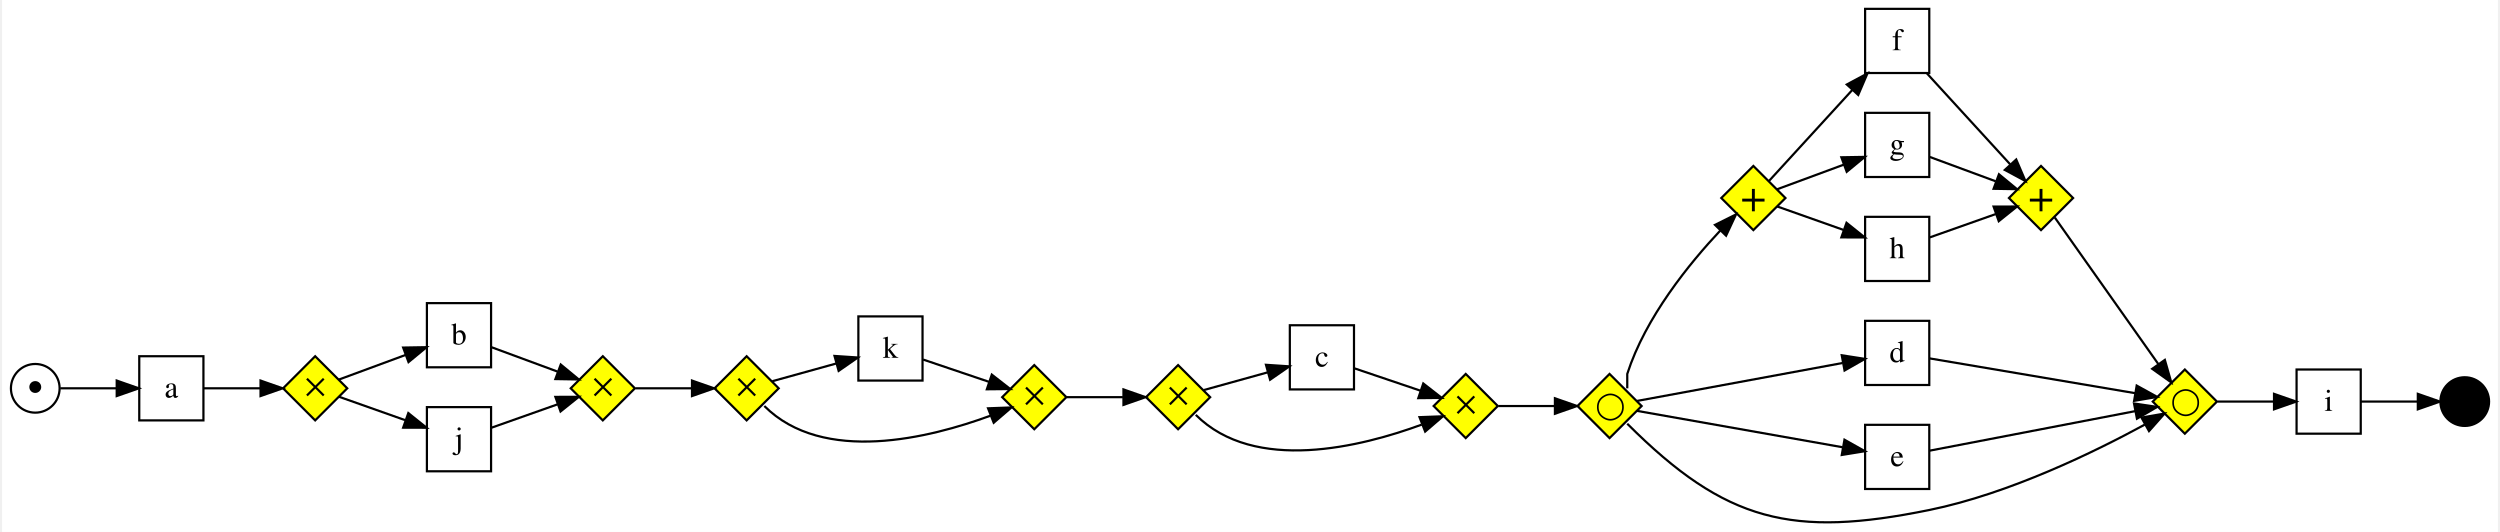
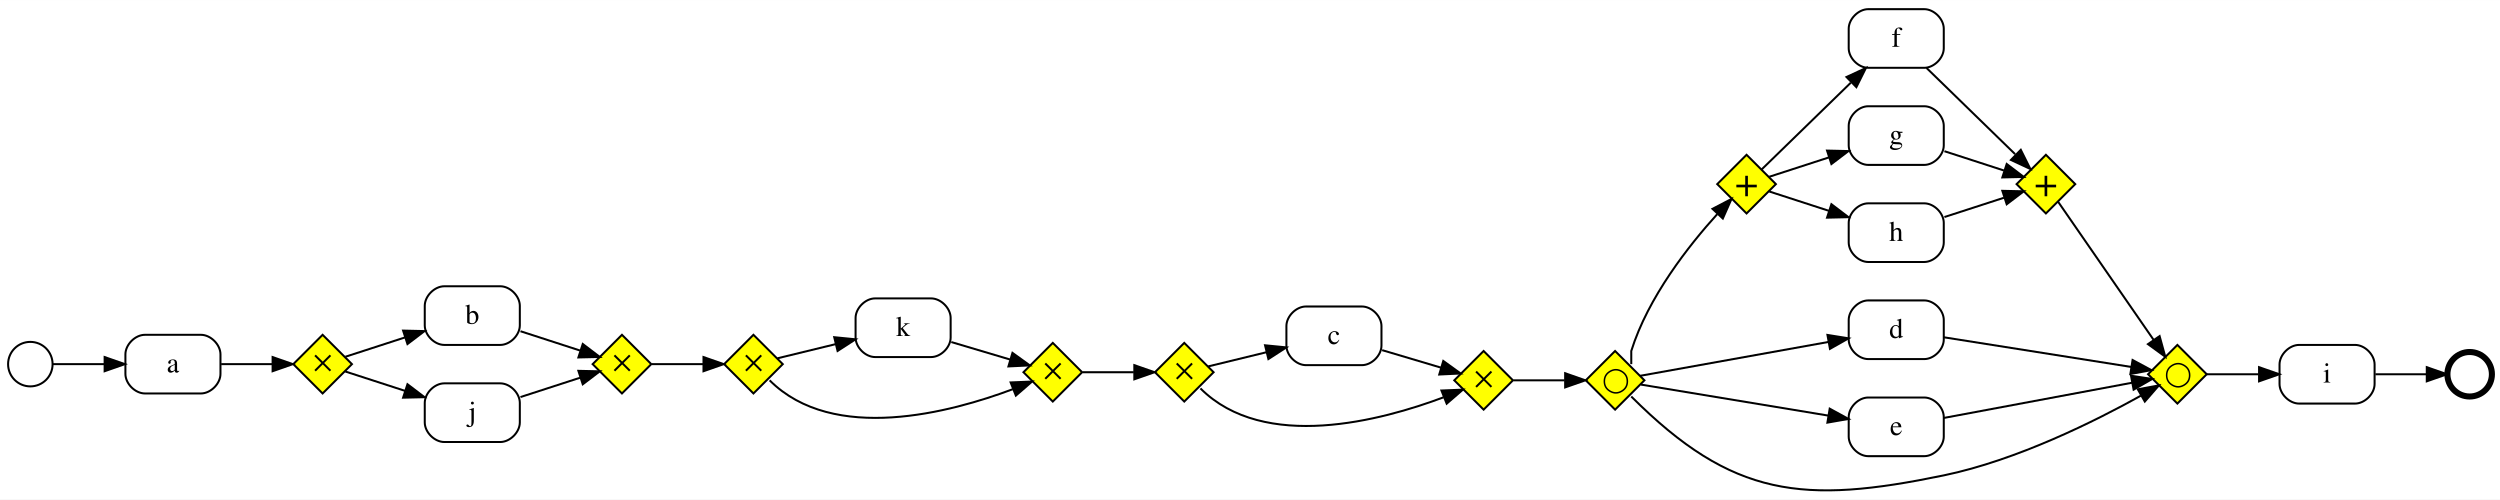
- <svg xmlns="http://www.w3.org/2000/svg" width="1128pt" height="240pt" viewBox="0.00 0.00 1128.00 240.40">
-   <g id="graph0" class="graph" transform="scale(1 1) rotate(0) translate(4 236.4029)">
-     <polygon fill="#ffffff" stroke="transparent" points="-4,4 -4,-236.403 1124,-236.403 1124,4 -4,4" />
+ <svg xmlns="http://www.w3.org/2000/svg" width="1236pt" height="247pt" viewBox="0.00 0.00 1236.00 246.94">
+   <g id="graph0" class="graph" transform="scale(1 1) rotate(0) translate(4 242.9387)">
+     <polygon fill="#ffffff" stroke="transparent" points="-4,4 -4,-242.939 1232,-242.939 1232,4 -4,4" />
    <g id="node1" class="node">
-       <ellipse fill="none" stroke="#000000" cx="11" cy="-60.903" rx="11" ry="11" />
-       <text text-anchor="middle" x="11" y="-54.903" font-family="Times,serif" font-size="20.00" fill="#000000">•</text>
+       <ellipse fill="none" stroke="#000000" cx="11" cy="-62.939" rx="11" ry="11" />
    </g>
    <g id="node13" class="node">
-       <polygon fill="none" stroke="#000000" points="87,-75.403 58,-75.403 58,-46.403 87,-46.403 87,-75.403" />
-       <text text-anchor="middle" x="72.5" y="-56.703" font-family="Times,serif" font-size="14.00" fill="#000000">a</text>
+       <path fill="none" stroke="#000000" d="M67.667,-48.439C67.667,-48.439 95.333,-48.439 95.333,-48.439 100.167,-48.439 105,-53.272 105,-58.105 105,-58.105 105,-67.772 105,-67.772 105,-72.605 100.167,-77.439 95.333,-77.439 95.333,-77.439 67.667,-77.439 67.667,-77.439 62.833,-77.439 58,-72.605 58,-67.772 58,-67.772 58,-58.105 58,-58.105 58,-53.272 62.833,-48.439 67.667,-48.439" />
+       <text text-anchor="middle" x="81.5" y="-58.839" font-family="Times,serif" font-size="14.00" fill="#000000">a</text>
    </g>
    <g id="edge1" class="edge">
-       <path fill="none" stroke="#000000" d="M22.28,-60.903C29.38,-60.903 38.833,-60.903 47.621,-60.903" />
-       <polygon fill="#000000" stroke="#000000" points="47.808,-64.403 57.808,-60.903 47.808,-57.403 47.808,-64.403" />
+       <path fill="none" stroke="#000000" d="M22.016,-62.939C28.937,-62.939 38.276,-62.939 47.499,-62.939" />
+       <polygon fill="#000000" stroke="#000000" points="47.73,-66.439 57.73,-62.939 47.73,-59.439 47.73,-66.439" />
    </g>
    <g id="node2" class="node">
-       <ellipse fill="#000000" stroke="#000000" cx="1109" cy="-54.903" rx="11" ry="11" />
+       <ellipse fill="none" stroke="#000000" stroke-width="3" cx="1217" cy="-57.939" rx="11" ry="11" />
    </g>
    <g id="node3" class="node">
-       <polygon fill="#ffff00" stroke="#000000" points="137.5,-75.403 123,-60.903 137.5,-46.403 152,-60.903 137.5,-75.403" />
-       <text text-anchor="start" x="133" y="-57.303" font-family="Times,serif" font-size="12.00" fill="#000000">✕</text>
+       <polygon fill="#ffff00" stroke="#000000" points="155.5,-77.439 141,-62.939 155.5,-48.439 170,-62.939 155.5,-77.439" />
+       <text text-anchor="start" x="151" y="-59.339" font-family="Times,serif" font-size="12.00" fill="#000000">✕</text>
    </g>
    <g id="node14" class="node">
-       <polygon fill="none" stroke="#000000" points="217,-99.403 188,-99.403 188,-70.403 217,-70.403 217,-99.403" />
-       <text text-anchor="middle" x="202.5" y="-80.703" font-family="Times,serif" font-size="14.00" fill="#000000">b</text>
+       <path fill="none" stroke="#000000" d="M215.667,-72.439C215.667,-72.439 243.333,-72.439 243.333,-72.439 248.167,-72.439 253,-77.272 253,-82.105 253,-82.105 253,-91.772 253,-91.772 253,-96.605 248.167,-101.439 243.333,-101.439 243.333,-101.439 215.667,-101.439 215.667,-101.439 210.833,-101.439 206,-96.605 206,-91.772 206,-91.772 206,-82.105 206,-82.105 206,-77.272 210.833,-72.439 215.667,-72.439" />
+       <text text-anchor="middle" x="229.5" y="-82.839" font-family="Times,serif" font-size="14.00" fill="#000000">b</text>
    </g>
    <g id="edge3" class="edge">
-       <path fill="none" stroke="#000000" d="M148.233,-64.866C156.431,-67.893 168.048,-72.182 178.431,-76.016" />
-       <polygon fill="#000000" stroke="#000000" points="177.264,-79.316 187.857,-79.496 179.688,-72.749 177.264,-79.316" />
+       <path fill="none" stroke="#000000" d="M166.739,-66.584C174.664,-69.154 185.718,-72.739 196.345,-76.186" />
+       <polygon fill="#000000" stroke="#000000" points="195.291,-79.523 205.882,-79.279 197.45,-72.865 195.291,-79.523" />
    </g>
    <g id="node22" class="node">
-       <polygon fill="none" stroke="#000000" points="217,-52.403 188,-52.403 188,-23.403 217,-23.403 217,-52.403" />
-       <text text-anchor="middle" x="202.5" y="-33.703" font-family="Times,serif" font-size="14.00" fill="#000000">j</text>
+       <path fill="none" stroke="#000000" d="M215.667,-24.439C215.667,-24.439 243.333,-24.439 243.333,-24.439 248.167,-24.439 253,-29.272 253,-34.105 253,-34.105 253,-43.772 253,-43.772 253,-48.605 248.167,-53.439 243.333,-53.439 243.333,-53.439 215.667,-53.439 215.667,-53.439 210.833,-53.439 206,-48.605 206,-43.772 206,-43.772 206,-34.105 206,-34.105 206,-29.272 210.833,-24.439 215.667,-24.439" />
+       <text text-anchor="middle" x="229.5" y="-34.839" font-family="Times,serif" font-size="14.00" fill="#000000">j</text>
    </g>
    <g id="edge5" class="edge">
-       <path fill="none" stroke="#000000" d="M148.233,-57.105C156.346,-54.234 167.809,-50.178 178.11,-46.533" />
-       <polygon fill="#000000" stroke="#000000" points="179.597,-49.72 187.857,-43.084 177.262,-43.121 179.597,-49.72" />
+       <path fill="none" stroke="#000000" d="M166.739,-59.294C174.664,-56.723 185.718,-53.138 196.345,-49.691" />
+       <polygon fill="#000000" stroke="#000000" points="197.45,-53.013 205.882,-46.598 195.291,-46.354 197.45,-53.013" />
    </g>
    <g id="node4" class="node">
-       <polygon fill="#ffff00" stroke="#000000" points="267.5,-75.403 253,-60.903 267.5,-46.403 282,-60.903 267.5,-75.403" />
-       <text text-anchor="start" x="263" y="-57.303" font-family="Times,serif" font-size="12.00" fill="#000000">✕</text>
+       <polygon fill="#ffff00" stroke="#000000" points="303.5,-77.439 289,-62.939 303.5,-48.439 318,-62.939 303.5,-77.439" />
+       <text text-anchor="start" x="299" y="-59.339" font-family="Times,serif" font-size="12.00" fill="#000000">✕</text>
    </g>
    <g id="node5" class="node">
-       <polygon fill="#ffff00" stroke="#000000" points="332.5,-75.403 318,-60.903 332.5,-46.403 347,-60.903 332.5,-75.403" />
-       <text text-anchor="start" x="328" y="-57.303" font-family="Times,serif" font-size="12.00" fill="#000000">✕</text>
+       <polygon fill="#ffff00" stroke="#000000" points="368.5,-77.439 354,-62.939 368.5,-48.439 383,-62.939 368.5,-77.439" />
+       <text text-anchor="start" x="364" y="-59.339" font-family="Times,serif" font-size="12.00" fill="#000000">✕</text>
    </g>
    <g id="edge7" class="edge">
-       <path fill="none" stroke="#000000" d="M282.25,-60.903C289.729,-60.903 299.018,-60.903 307.567,-60.903" />
-       <polygon fill="#000000" stroke="#000000" points="307.809,-64.403 317.809,-60.903 307.809,-57.403 307.809,-64.403" />
+       <path fill="none" stroke="#000000" d="M318.25,-62.939C325.729,-62.939 335.018,-62.939 343.567,-62.939" />
+       <polygon fill="#000000" stroke="#000000" points="343.809,-66.439 353.809,-62.939 343.809,-59.439 343.809,-66.439" />
    </g>
    <g id="node6" class="node">
-       <polygon fill="#ffff00" stroke="#000000" points="462.5,-71.403 448,-56.903 462.5,-42.403 477,-56.903 462.5,-71.403" />
-       <text text-anchor="start" x="458" y="-53.303" font-family="Times,serif" font-size="12.00" fill="#000000">✕</text>
+       <polygon fill="#ffff00" stroke="#000000" points="516.5,-73.439 502,-58.939 516.5,-44.439 531,-58.939 516.5,-73.439" />
+       <text text-anchor="start" x="512" y="-55.339" font-family="Times,serif" font-size="12.00" fill="#000000">✕</text>
    </g>
    <g id="edge10" class="edge">
-       <path fill="none" stroke="#000000" d="M340.5,-52.903C367.09,-26.313 415.434,-38.506 442.599,-48.493" />
-       <polygon fill="#000000" stroke="#000000" points="441.609,-51.864 452.197,-52.258 444.165,-45.348 441.609,-51.864" />
+       <path fill="none" stroke="#000000" d="M376.5,-54.939C408.029,-23.409 466.225,-39.103 496.705,-50.544" />
+       <polygon fill="#000000" stroke="#000000" points="495.656,-53.893 506.241,-54.329 498.238,-47.387 495.656,-53.893" />
    </g>
    <g id="node23" class="node">
-       <polygon fill="none" stroke="#000000" points="412,-93.403 383,-93.403 383,-64.403 412,-64.403 412,-93.403" />
-       <text text-anchor="middle" x="397.5" y="-74.703" font-family="Times,serif" font-size="14.00" fill="#000000">k</text>
+       <path fill="none" stroke="#000000" d="M428.667,-66.439C428.667,-66.439 456.333,-66.439 456.333,-66.439 461.167,-66.439 466,-71.272 466,-76.105 466,-76.105 466,-85.772 466,-85.772 466,-90.605 461.167,-95.439 456.333,-95.439 456.333,-95.439 428.667,-95.439 428.667,-95.439 423.833,-95.439 419,-90.605 419,-85.772 419,-85.772 419,-76.105 419,-76.105 419,-71.272 423.833,-66.439 428.667,-66.439" />
+       <text text-anchor="middle" x="442.5" y="-76.839" font-family="Times,serif" font-size="14.00" fill="#000000">k</text>
    </g>
    <g id="edge8" class="edge">
-       <path fill="none" stroke="#000000" d="M344.121,-64.121C352.143,-66.343 363.108,-69.379 373.014,-72.122" />
-       <polygon fill="#000000" stroke="#000000" points="372.215,-75.532 382.786,-74.828 374.083,-68.786 372.215,-75.532" />
+       <path fill="none" stroke="#000000" d="M380.389,-65.831C388.172,-67.724 398.762,-70.3 408.993,-72.788" />
+       <polygon fill="#000000" stroke="#000000" points="408.442,-76.256 418.986,-75.219 410.096,-69.455 408.442,-76.256" />
    </g>
    <g id="node7" class="node">
-       <polygon fill="#ffff00" stroke="#000000" points="527.5,-71.403 513,-56.903 527.5,-42.403 542,-56.903 527.5,-71.403" />
-       <text text-anchor="start" x="523" y="-53.303" font-family="Times,serif" font-size="12.00" fill="#000000">✕</text>
+       <polygon fill="#ffff00" stroke="#000000" points="581.5,-73.439 567,-58.939 581.5,-44.439 596,-58.939 581.5,-73.439" />
+       <text text-anchor="start" x="577" y="-55.339" font-family="Times,serif" font-size="12.00" fill="#000000">✕</text>
    </g>
    <g id="edge11" class="edge">
-       <path fill="none" stroke="#000000" d="M477.25,-56.903C484.729,-56.903 494.018,-56.903 502.567,-56.903" />
-       <polygon fill="#000000" stroke="#000000" points="502.809,-60.403 512.809,-56.903 502.809,-53.403 502.809,-60.403" />
+       <path fill="none" stroke="#000000" d="M531.25,-58.939C538.729,-58.939 548.018,-58.939 556.567,-58.939" />
+       <polygon fill="#000000" stroke="#000000" points="556.809,-62.439 566.809,-58.939 556.809,-55.439 556.809,-62.439" />
    </g>
    <g id="node8" class="node">
-       <polygon fill="#ffff00" stroke="#000000" points="657.5,-67.403 643,-52.903 657.5,-38.403 672,-52.903 657.5,-67.403" />
-       <text text-anchor="start" x="653" y="-49.303" font-family="Times,serif" font-size="12.00" fill="#000000">✕</text>
+       <polygon fill="#ffff00" stroke="#000000" points="729.5,-69.439 715,-54.939 729.5,-40.439 744,-54.939 729.5,-69.439" />
+       <text text-anchor="start" x="725" y="-51.339" font-family="Times,serif" font-size="12.00" fill="#000000">✕</text>
    </g>
    <g id="edge14" class="edge">
-       <path fill="none" stroke="#000000" d="M535.5,-48.903C562.09,-22.313 610.434,-34.506 637.599,-44.493" />
-       <polygon fill="#000000" stroke="#000000" points="636.609,-47.864 647.197,-48.258 639.165,-41.348 636.609,-47.864" />
+       <path fill="none" stroke="#000000" d="M589.5,-50.939C621.029,-19.409 679.225,-35.103 709.705,-46.544" />
+       <polygon fill="#000000" stroke="#000000" points="708.656,-49.893 719.241,-50.329 711.238,-43.387 708.656,-49.893" />
    </g>
    <g id="node15" class="node">
-       <polygon fill="none" stroke="#000000" points="607,-89.403 578,-89.403 578,-60.403 607,-60.403 607,-89.403" />
-       <text text-anchor="middle" x="592.5" y="-70.703" font-family="Times,serif" font-size="14.00" fill="#000000">c</text>
+       <path fill="none" stroke="#000000" d="M641.667,-62.439C641.667,-62.439 669.333,-62.439 669.333,-62.439 674.167,-62.439 679,-67.272 679,-72.105 679,-72.105 679,-81.772 679,-81.772 679,-86.605 674.167,-91.439 669.333,-91.439 669.333,-91.439 641.667,-91.439 641.667,-91.439 636.833,-91.439 632,-86.605 632,-81.772 632,-81.772 632,-72.105 632,-72.105 632,-67.272 636.833,-62.439 641.667,-62.439" />
+       <text text-anchor="middle" x="655.5" y="-72.839" font-family="Times,serif" font-size="14.00" fill="#000000">c</text>
    </g>
    <g id="edge12" class="edge">
-       <path fill="none" stroke="#000000" d="M539.121,-60.121C547.143,-62.343 558.108,-65.379 568.014,-68.122" />
-       <polygon fill="#000000" stroke="#000000" points="567.215,-71.532 577.786,-70.828 569.083,-64.786 567.215,-71.532" />
+       <path fill="none" stroke="#000000" d="M593.389,-61.831C601.172,-63.724 611.762,-66.3 621.992,-68.788" />
+       <polygon fill="#000000" stroke="#000000" points="621.442,-72.256 631.986,-71.219 623.096,-65.455 621.442,-72.256" />
    </g>
    <g id="node11" class="node">
-       <polygon fill="#ffff00" stroke="#000000" points="722.5,-67.403 708,-52.903 722.5,-38.403 737,-52.903 722.5,-67.403" />
-       <text text-anchor="start" x="716.165" y="-49.303" font-family="Times,serif" font-size="12.00" fill="#000000">◯</text>
+       <polygon fill="#ffff00" stroke="#000000" points="794.5,-69.439 780,-54.939 794.5,-40.439 809,-54.939 794.5,-69.439" />
+       <text text-anchor="start" x="788.165" y="-51.339" font-family="Times,serif" font-size="12.00" fill="#000000">◯</text>
    </g>
    <g id="edge15" class="edge">
-       <path fill="none" stroke="#000000" d="M672.25,-52.903C679.729,-52.903 689.018,-52.903 697.567,-52.903" />
-       <polygon fill="#000000" stroke="#000000" points="697.809,-56.403 707.809,-52.903 697.809,-49.403 697.809,-56.403" />
+       <path fill="none" stroke="#000000" d="M744.25,-54.939C751.729,-54.939 761.018,-54.939 769.567,-54.939" />
+       <polygon fill="#000000" stroke="#000000" points="769.809,-58.439 779.809,-54.939 769.809,-51.439 769.809,-58.439" />
    </g>
    <g id="node9" class="node">
-       <polygon fill="#ffff00" stroke="#000000" points="787.5,-161.403 773,-146.903 787.5,-132.403 802,-146.903 787.5,-161.403" />
-       <text text-anchor="start" x="781.861" y="-140.903" font-family="Times,serif" font-size="20.00" fill="#000000">+</text>
+       <polygon fill="#ffff00" stroke="#000000" points="859.5,-166.439 845,-151.939 859.5,-137.439 874,-151.939 859.5,-166.439" />
+       <text text-anchor="start" x="853.861" y="-145.939" font-family="Times,serif" font-size="20.00" fill="#000000">+</text>
    </g>
    <g id="node18" class="node">
-       <polygon fill="none" stroke="#000000" points="867,-232.403 838,-232.403 838,-203.403 867,-203.403 867,-232.403" />
-       <text text-anchor="middle" x="852.5" y="-213.703" font-family="Times,serif" font-size="14.00" fill="#000000">f</text>
+       <path fill="none" stroke="#000000" d="M919.667,-209.439C919.667,-209.439 947.333,-209.439 947.333,-209.439 952.167,-209.439 957,-214.272 957,-219.105 957,-219.105 957,-228.772 957,-228.772 957,-233.605 952.167,-238.439 947.333,-238.439 947.333,-238.439 919.667,-238.439 919.667,-238.439 914.833,-238.439 910,-233.605 910,-228.772 910,-228.772 910,-219.105 910,-219.105 910,-214.272 914.833,-209.439 919.667,-209.439" />
+       <text text-anchor="middle" x="933.5" y="-219.839" font-family="Times,serif" font-size="14.00" fill="#000000">f</text>
    </g>
    <g id="edge22" class="edge">
-       <path fill="none" stroke="#000000" d="M794.456,-154.501C803.409,-164.281 819.349,-181.692 832.263,-195.797" />
-       <polygon fill="#000000" stroke="#000000" points="829.727,-198.212 839.062,-203.224 834.89,-193.485 829.727,-198.212" />
+       <path fill="none" stroke="#000000" d="M866.866,-159.106C877.077,-169.041 895.978,-187.43 911.048,-202.094" />
+       <polygon fill="#000000" stroke="#000000" points="908.906,-204.893 918.514,-209.358 913.787,-199.875 908.906,-204.893" />
    </g>
    <g id="node19" class="node">
-       <polygon fill="none" stroke="#000000" points="867,-185.403 838,-185.403 838,-156.403 867,-156.403 867,-185.403" />
-       <text text-anchor="middle" x="852.5" y="-166.703" font-family="Times,serif" font-size="14.00" fill="#000000">g</text>
+       <path fill="none" stroke="#000000" d="M919.667,-161.439C919.667,-161.439 947.333,-161.439 947.333,-161.439 952.167,-161.439 957,-166.272 957,-171.105 957,-171.105 957,-180.772 957,-180.772 957,-185.605 952.167,-190.439 947.333,-190.439 947.333,-190.439 919.667,-190.439 919.667,-190.439 914.833,-190.439 910,-185.605 910,-180.772 910,-180.772 910,-171.105 910,-171.105 910,-166.272 914.833,-161.439 919.667,-161.439" />
+       <text text-anchor="middle" x="933.5" y="-171.839" font-family="Times,serif" font-size="14.00" fill="#000000">g</text>
    </g>
    <g id="edge24" class="edge">
-       <path fill="none" stroke="#000000" d="M798.233,-150.866C806.431,-153.893 818.048,-158.182 828.432,-162.016" />
-       <polygon fill="#000000" stroke="#000000" points="827.264,-165.316 837.857,-165.496 829.688,-158.749 827.264,-165.316" />
+       <path fill="none" stroke="#000000" d="M870.739,-155.584C878.664,-158.154 889.718,-161.739 900.345,-165.186" />
+       <polygon fill="#000000" stroke="#000000" points="899.29,-168.523 909.883,-168.279 901.45,-161.864 899.29,-168.523" />
    </g>
    <g id="node20" class="node">
-       <polygon fill="none" stroke="#000000" points="867,-138.403 838,-138.403 838,-109.403 867,-109.403 867,-138.403" />
-       <text text-anchor="middle" x="852.5" y="-119.703" font-family="Times,serif" font-size="14.00" fill="#000000">h</text>
+       <path fill="none" stroke="#000000" d="M919.667,-113.439C919.667,-113.439 947.333,-113.439 947.333,-113.439 952.167,-113.439 957,-118.272 957,-123.105 957,-123.105 957,-132.772 957,-132.772 957,-137.605 952.167,-142.439 947.333,-142.439 947.333,-142.439 919.667,-142.439 919.667,-142.439 914.833,-142.439 910,-137.605 910,-132.772 910,-132.772 910,-123.105 910,-123.105 910,-118.272 914.833,-113.439 919.667,-113.439" />
+       <text text-anchor="middle" x="933.5" y="-123.839" font-family="Times,serif" font-size="14.00" fill="#000000">h</text>
    </g>
    <g id="edge26" class="edge">
-       <path fill="none" stroke="#000000" d="M798.233,-143.105C806.346,-140.234 817.809,-136.178 828.11,-132.533" />
-       <polygon fill="#000000" stroke="#000000" points="829.597,-135.72 837.857,-129.084 827.262,-129.121 829.597,-135.72" />
+       <path fill="none" stroke="#000000" d="M870.739,-148.294C878.664,-145.723 889.718,-142.138 900.345,-138.691" />
+       <polygon fill="#000000" stroke="#000000" points="901.45,-142.013 909.883,-135.598 899.29,-135.354 901.45,-142.013" />
    </g>
    <g id="node10" class="node">
-       <polygon fill="#ffff00" stroke="#000000" points="917.5,-161.403 903,-146.903 917.5,-132.403 932,-146.903 917.5,-161.403" />
-       <text text-anchor="start" x="911.861" y="-140.903" font-family="Times,serif" font-size="20.00" fill="#000000">+</text>
+       <polygon fill="#ffff00" stroke="#000000" points="1007.5,-166.439 993,-151.939 1007.5,-137.439 1022,-151.939 1007.5,-166.439" />
+       <text text-anchor="start" x="1001.861" y="-145.939" font-family="Times,serif" font-size="20.00" fill="#000000">+</text>
    </g>
    <g id="node12" class="node">
-       <polygon fill="#ffff00" stroke="#000000" points="982.5,-69.403 968,-54.903 982.5,-40.403 997,-54.903 982.5,-69.403" />
-       <text text-anchor="start" x="976.165" y="-51.303" font-family="Times,serif" font-size="12.00" fill="#000000">◯</text>
+       <polygon fill="#ffff00" stroke="#000000" points="1072.5,-72.439 1058,-57.939 1072.5,-43.439 1087,-57.939 1072.5,-72.439" />
+       <text text-anchor="start" x="1066.165" y="-54.339" font-family="Times,serif" font-size="12.00" fill="#000000">◯</text>
    </g>
    <g id="edge19" class="edge">
-       <path fill="none" stroke="#000000" d="M923.732,-138.082C934.485,-122.862 956.697,-91.424 970.522,-71.856" />
-       <polygon fill="#000000" stroke="#000000" points="973.47,-73.75 976.381,-63.563 967.752,-69.711 973.47,-73.75" />
+       <path fill="none" stroke="#000000" d="M1013.499,-143.264C1024.237,-127.735 1046.918,-94.934 1060.821,-74.829" />
+       <polygon fill="#000000" stroke="#000000" points="1063.707,-76.808 1066.516,-66.593 1057.95,-72.827 1063.707,-76.808" />
    </g>
    <g id="edge18" class="edge">
-       <path fill="none" stroke="#000000" d="M730.5,-60.903C730.5,-60.903 730.5,-67.403 730.5,-67.403 738.744,-93.05 758.656,-117.437 772.611,-132.278" />
-       <polygon fill="#000000" stroke="#000000" points="770.153,-134.771 779.64,-139.489 775.166,-129.885 770.153,-134.771" />
+       <path fill="none" stroke="#000000" d="M802.5,-62.939C802.5,-62.939 802.5,-69.439 802.5,-69.439 810.809,-96.082 831.064,-121.709 845.045,-137.144" />
+       <polygon fill="#000000" stroke="#000000" points="842.657,-139.714 852.051,-144.612 847.762,-134.924 842.657,-139.714" />
    </g>
    <g id="edge28" class="edge">
-       <path fill="none" stroke="#000000" d="M730.5,-44.903C775.114,-.288 805.171,6.67 867,-5.903 903.28,-13.28 942.299,-32.462 964.427,-44.52" />
-       <polygon fill="#000000" stroke="#000000" points="962.897,-47.675 973.335,-49.492 966.308,-41.562 962.897,-47.675" />
+       <path fill="none" stroke="#000000" d="M802.5,-46.939C852.578,3.139 887.652,6.428 957,-7.939 993.367,-15.472 1032.357,-35.043 1054.456,-47.346" />
+       <polygon fill="#000000" stroke="#000000" points="1052.93,-50.505 1063.351,-52.418 1056.398,-44.424 1052.93,-50.505" />
    </g>
    <g id="node16" class="node">
-       <polygon fill="none" stroke="#000000" points="867,-91.403 838,-91.403 838,-62.403 867,-62.403 867,-91.403" />
-       <text text-anchor="middle" x="852.5" y="-72.703" font-family="Times,serif" font-size="14.00" fill="#000000">d</text>
+       <path fill="none" stroke="#000000" d="M919.667,-65.439C919.667,-65.439 947.333,-65.439 947.333,-65.439 952.167,-65.439 957,-70.272 957,-75.105 957,-75.105 957,-84.772 957,-84.772 957,-89.605 952.167,-94.439 947.333,-94.439 947.333,-94.439 919.667,-94.439 919.667,-94.439 914.833,-94.439 910,-89.605 910,-84.772 910,-84.772 910,-75.105 910,-75.105 910,-70.272 914.833,-65.439 919.667,-65.439" />
+       <text text-anchor="middle" x="933.5" y="-75.839" font-family="Times,serif" font-size="14.00" fill="#000000">d</text>
    </g>
    <g id="edge20" class="edge">
-       <path fill="none" stroke="#000000" d="M734.965,-55.204C756.284,-59.14 800.124,-67.234 827.821,-72.347" />
-       <polygon fill="#000000" stroke="#000000" points="827.438,-75.835 837.907,-74.209 828.708,-68.951 827.438,-75.835" />
+       <path fill="none" stroke="#000000" d="M806.835,-57.157C827.519,-60.877 869.875,-68.495 899.903,-73.896" />
+       <polygon fill="#000000" stroke="#000000" points="899.493,-77.378 909.955,-75.704 900.732,-70.489 899.493,-77.378" />
    </g>
    <g id="node17" class="node">
-       <polygon fill="none" stroke="#000000" points="867,-44.403 838,-44.403 838,-15.403 867,-15.403 867,-44.403" />
-       <text text-anchor="middle" x="852.5" y="-25.703" font-family="Times,serif" font-size="14.00" fill="#000000">e</text>
+       <path fill="none" stroke="#000000" d="M919.667,-17.439C919.667,-17.439 947.333,-17.439 947.333,-17.439 952.167,-17.439 957,-22.272 957,-27.105 957,-27.105 957,-36.772 957,-36.772 957,-41.605 952.167,-46.439 947.333,-46.439 947.333,-46.439 919.667,-46.439 919.667,-46.439 914.833,-46.439 910,-41.605 910,-36.772 910,-36.772 910,-27.105 910,-27.105 910,-22.272 914.833,-17.439 919.667,-17.439" />
+       <text text-anchor="middle" x="933.5" y="-27.839" font-family="Times,serif" font-size="14.00" fill="#000000">e</text>
    </g>
    <g id="edge16" class="edge">
-       <path fill="none" stroke="#000000" d="M734.965,-50.698C756.284,-46.926 800.124,-39.169 827.821,-34.269" />
-       <polygon fill="#000000" stroke="#000000" points="828.67,-37.673 837.907,-32.485 827.45,-30.781 828.67,-37.673" />
+       <path fill="none" stroke="#000000" d="M807.328,-52.816C828.189,-49.364 870.13,-42.424 899.924,-37.495" />
+       <polygon fill="#000000" stroke="#000000" points="900.606,-40.929 909.901,-35.844 899.464,-34.023 900.606,-40.929" />
    </g>
    <g id="node21" class="node">
-       <polygon fill="none" stroke="#000000" points="1062,-69.403 1033,-69.403 1033,-40.403 1062,-40.403 1062,-69.403" />
-       <text text-anchor="middle" x="1047.5" y="-50.703" font-family="Times,serif" font-size="14.00" fill="#000000">i</text>
+       <path fill="none" stroke="#000000" d="M1132.667,-43.439C1132.667,-43.439 1160.333,-43.439 1160.333,-43.439 1165.167,-43.439 1170,-48.272 1170,-53.105 1170,-53.105 1170,-62.772 1170,-62.772 1170,-67.605 1165.167,-72.439 1160.333,-72.439 1160.333,-72.439 1132.667,-72.439 1132.667,-72.439 1127.833,-72.439 1123,-67.605 1123,-62.772 1123,-62.772 1123,-53.105 1123,-53.105 1123,-48.272 1127.833,-43.439 1132.667,-43.439" />
+       <text text-anchor="middle" x="1146.5" y="-53.839" font-family="Times,serif" font-size="14.00" fill="#000000">i</text>
    </g>
    <g id="edge29" class="edge">
-       <path fill="none" stroke="#000000" d="M997.25,-54.903C1004.729,-54.903 1014.018,-54.903 1022.567,-54.903" />
-       <polygon fill="#000000" stroke="#000000" points="1022.809,-58.403 1032.809,-54.903 1022.809,-51.403 1022.809,-58.403" />
+       <path fill="none" stroke="#000000" d="M1087.12,-57.939C1094.446,-57.939 1103.648,-57.939 1112.605,-57.939" />
+       <polygon fill="#000000" stroke="#000000" points="1112.881,-61.439 1122.881,-57.939 1112.881,-54.439 1112.881,-61.439" />
    </g>
    <g id="edge2" class="edge">
-       <path fill="none" stroke="#000000" d="M87.249,-60.903C94.729,-60.903 104.018,-60.903 112.567,-60.903" />
-       <polygon fill="#000000" stroke="#000000" points="112.809,-64.403 122.809,-60.903 112.809,-57.403 112.809,-64.403" />
+       <path fill="none" stroke="#000000" d="M105.321,-62.939C113.43,-62.939 122.509,-62.939 130.693,-62.939" />
+       <polygon fill="#000000" stroke="#000000" points="130.778,-66.439 140.778,-62.939 130.778,-59.439 130.778,-66.439" />
    </g>
    <g id="edge4" class="edge">
-       <path fill="none" stroke="#000000" d="M217.25,-79.457C226.052,-76.207 237.36,-72.032 247.019,-68.465" />
-       <polygon fill="#000000" stroke="#000000" points="248.488,-71.654 256.657,-64.906 246.064,-65.087 248.488,-71.654" />
+       <path fill="none" stroke="#000000" d="M253.321,-79.213C262.796,-76.14 273.597,-72.637 282.745,-69.67" />
+       <polygon fill="#000000" stroke="#000000" points="284.114,-72.906 292.546,-66.491 281.954,-66.247 284.114,-72.906" />
    </g>
    <g id="edge13" class="edge">
-       <path fill="none" stroke="#000000" d="M607.25,-69.911C616.052,-66.932 627.36,-63.104 637.019,-59.835" />
-       <polygon fill="#000000" stroke="#000000" points="638.307,-63.094 646.657,-56.573 636.063,-56.464 638.307,-63.094" />
+       <path fill="none" stroke="#000000" d="M679.321,-69.857C688.675,-67.076 699.321,-63.911 708.393,-61.214" />
+       <polygon fill="#000000" stroke="#000000" points="709.56,-64.518 718.148,-58.314 707.565,-57.809 709.56,-64.518" />
    </g>
    <g id="edge21" class="edge">
-       <path fill="none" stroke="#000000" d="M867.16,-74.422C889.804,-70.59 933.451,-63.203 960.078,-58.697" />
-       <polygon fill="#000000" stroke="#000000" points="960.739,-62.135 970.015,-57.016 959.571,-55.234 960.739,-62.135" />
+       <path fill="none" stroke="#000000" d="M957.08,-76.207C982.969,-72.109 1024.247,-65.576 1049.787,-61.534" />
+       <polygon fill="#000000" stroke="#000000" points="1050.348,-64.988 1059.678,-59.968 1049.254,-58.074 1050.348,-64.988" />
    </g>
    <g id="edge17" class="edge">
-       <path fill="none" stroke="#000000" d="M867.16,-32.722C889.804,-37.077 933.451,-45.471 960.078,-50.591" />
-       <polygon fill="#000000" stroke="#000000" points="959.534,-54.05 970.015,-52.502 960.856,-47.176 959.534,-54.05" />
+       <path fill="none" stroke="#000000" d="M957.08,-36.349C983.105,-41.217 1024.679,-48.994 1050.187,-53.765" />
+       <polygon fill="#000000" stroke="#000000" points="1049.569,-57.21 1060.042,-55.608 1050.856,-50.329 1049.569,-57.21" />
    </g>
    <g id="edge23" class="edge">
-       <path fill="none" stroke="#000000" d="M865.968,-203.192C876.966,-191.179 892.452,-174.263 903.572,-162.116" />
-       <polygon fill="#000000" stroke="#000000" points="906.294,-164.327 910.465,-154.588 901.131,-159.6 906.294,-164.327" />
+       <path fill="none" stroke="#000000" d="M948.475,-209.368C961.224,-196.964 979.458,-179.223 992.277,-166.75" />
+       <polygon fill="#000000" stroke="#000000" points="995.081,-168.905 999.808,-159.423 990.199,-163.888 995.081,-168.905" />
    </g>
    <g id="edge25" class="edge">
-       <path fill="none" stroke="#000000" d="M867.25,-165.457C876.052,-162.207 887.36,-158.032 897.019,-154.465" />
-       <polygon fill="#000000" stroke="#000000" points="898.488,-157.654 906.657,-150.906 896.064,-151.087 898.488,-157.654" />
+       <path fill="none" stroke="#000000" d="M957.321,-168.213C966.796,-165.14 977.597,-161.637 986.745,-158.67" />
+       <polygon fill="#000000" stroke="#000000" points="988.114,-161.906 996.546,-155.491 985.954,-155.247 988.114,-161.906" />
    </g>
    <g id="edge27" class="edge">
-       <path fill="none" stroke="#000000" d="M867.25,-129.122C876.052,-132.237 887.36,-136.238 897.019,-139.656" />
-       <polygon fill="#000000" stroke="#000000" points="896.062,-143.03 906.657,-143.066 898.397,-136.431 896.062,-143.03" />
+       <path fill="none" stroke="#000000" d="M957.321,-135.665C966.796,-138.737 977.597,-142.24 986.745,-145.207" />
+       <polygon fill="#000000" stroke="#000000" points="985.954,-148.63 996.546,-148.386 988.114,-141.972 985.954,-148.63" />
    </g>
    <g id="edge30" class="edge">
-       <path fill="none" stroke="#000000" d="M1062.075,-54.903C1069.681,-54.903 1079.135,-54.903 1087.559,-54.903" />
-       <polygon fill="#000000" stroke="#000000" points="1087.798,-58.403 1097.798,-54.903 1087.798,-51.403 1087.798,-58.403" />
+       <path fill="none" stroke="#000000" d="M1170.368,-57.939C1178.607,-57.939 1187.775,-57.939 1195.787,-57.939" />
+       <polygon fill="#000000" stroke="#000000" points="1195.8,-61.439 1205.8,-57.939 1195.8,-54.439 1195.8,-61.439" />
    </g>
    <g id="edge6" class="edge">
-       <path fill="none" stroke="#000000" d="M217.25,-43.122C226.052,-46.237 237.36,-50.238 247.019,-53.656" />
-       <polygon fill="#000000" stroke="#000000" points="246.062,-57.03 256.657,-57.066 248.397,-50.431 246.062,-57.03" />
+       <path fill="none" stroke="#000000" d="M253.321,-46.664C262.796,-49.737 273.597,-53.24 282.745,-56.207" />
+       <polygon fill="#000000" stroke="#000000" points="281.954,-59.63 292.546,-59.386 284.114,-52.972 281.954,-59.63" />
    </g>
    <g id="edge9" class="edge">
-       <path fill="none" stroke="#000000" d="M412.25,-73.911C421.052,-70.932 432.36,-67.104 442.019,-63.835" />
-       <polygon fill="#000000" stroke="#000000" points="443.307,-67.094 451.657,-60.573 441.063,-60.464 443.307,-67.094" />
+       <path fill="none" stroke="#000000" d="M466.321,-73.857C475.675,-71.076 486.32,-67.911 495.392,-65.214" />
+       <polygon fill="#000000" stroke="#000000" points="496.56,-68.518 505.148,-62.314 494.565,-61.809 496.56,-68.518" />
    </g>
  </g>
</svg>
